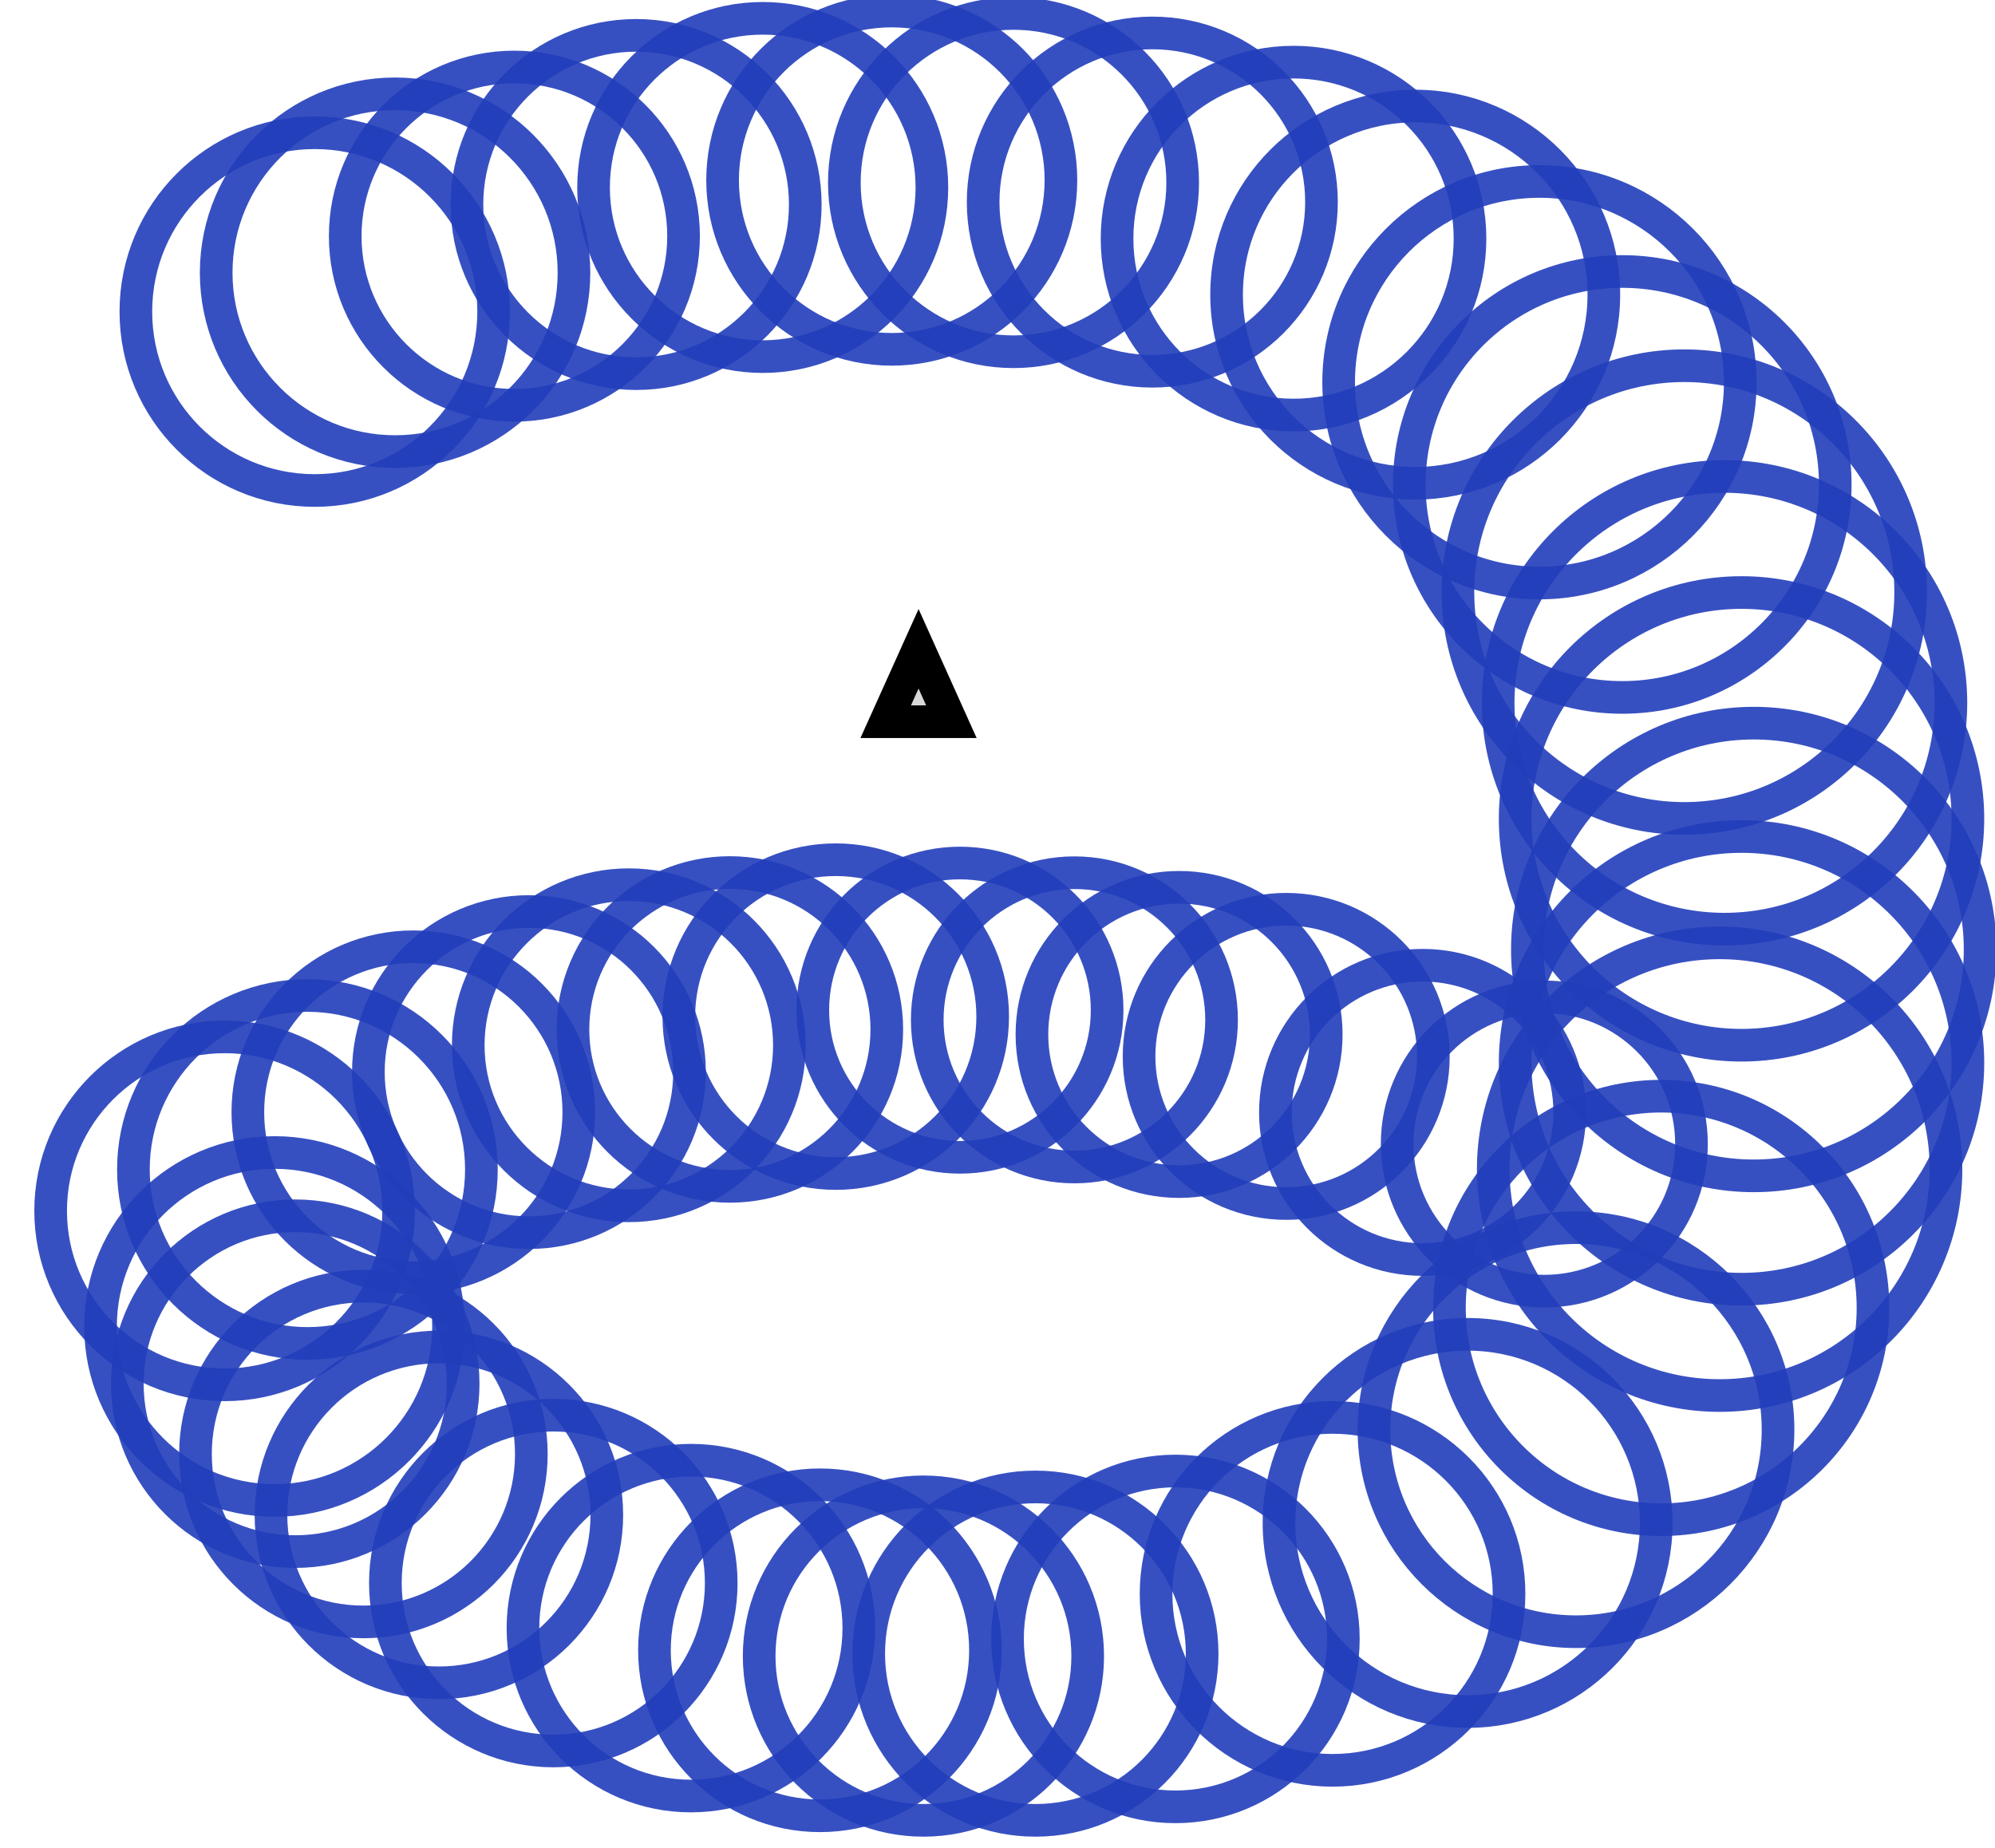
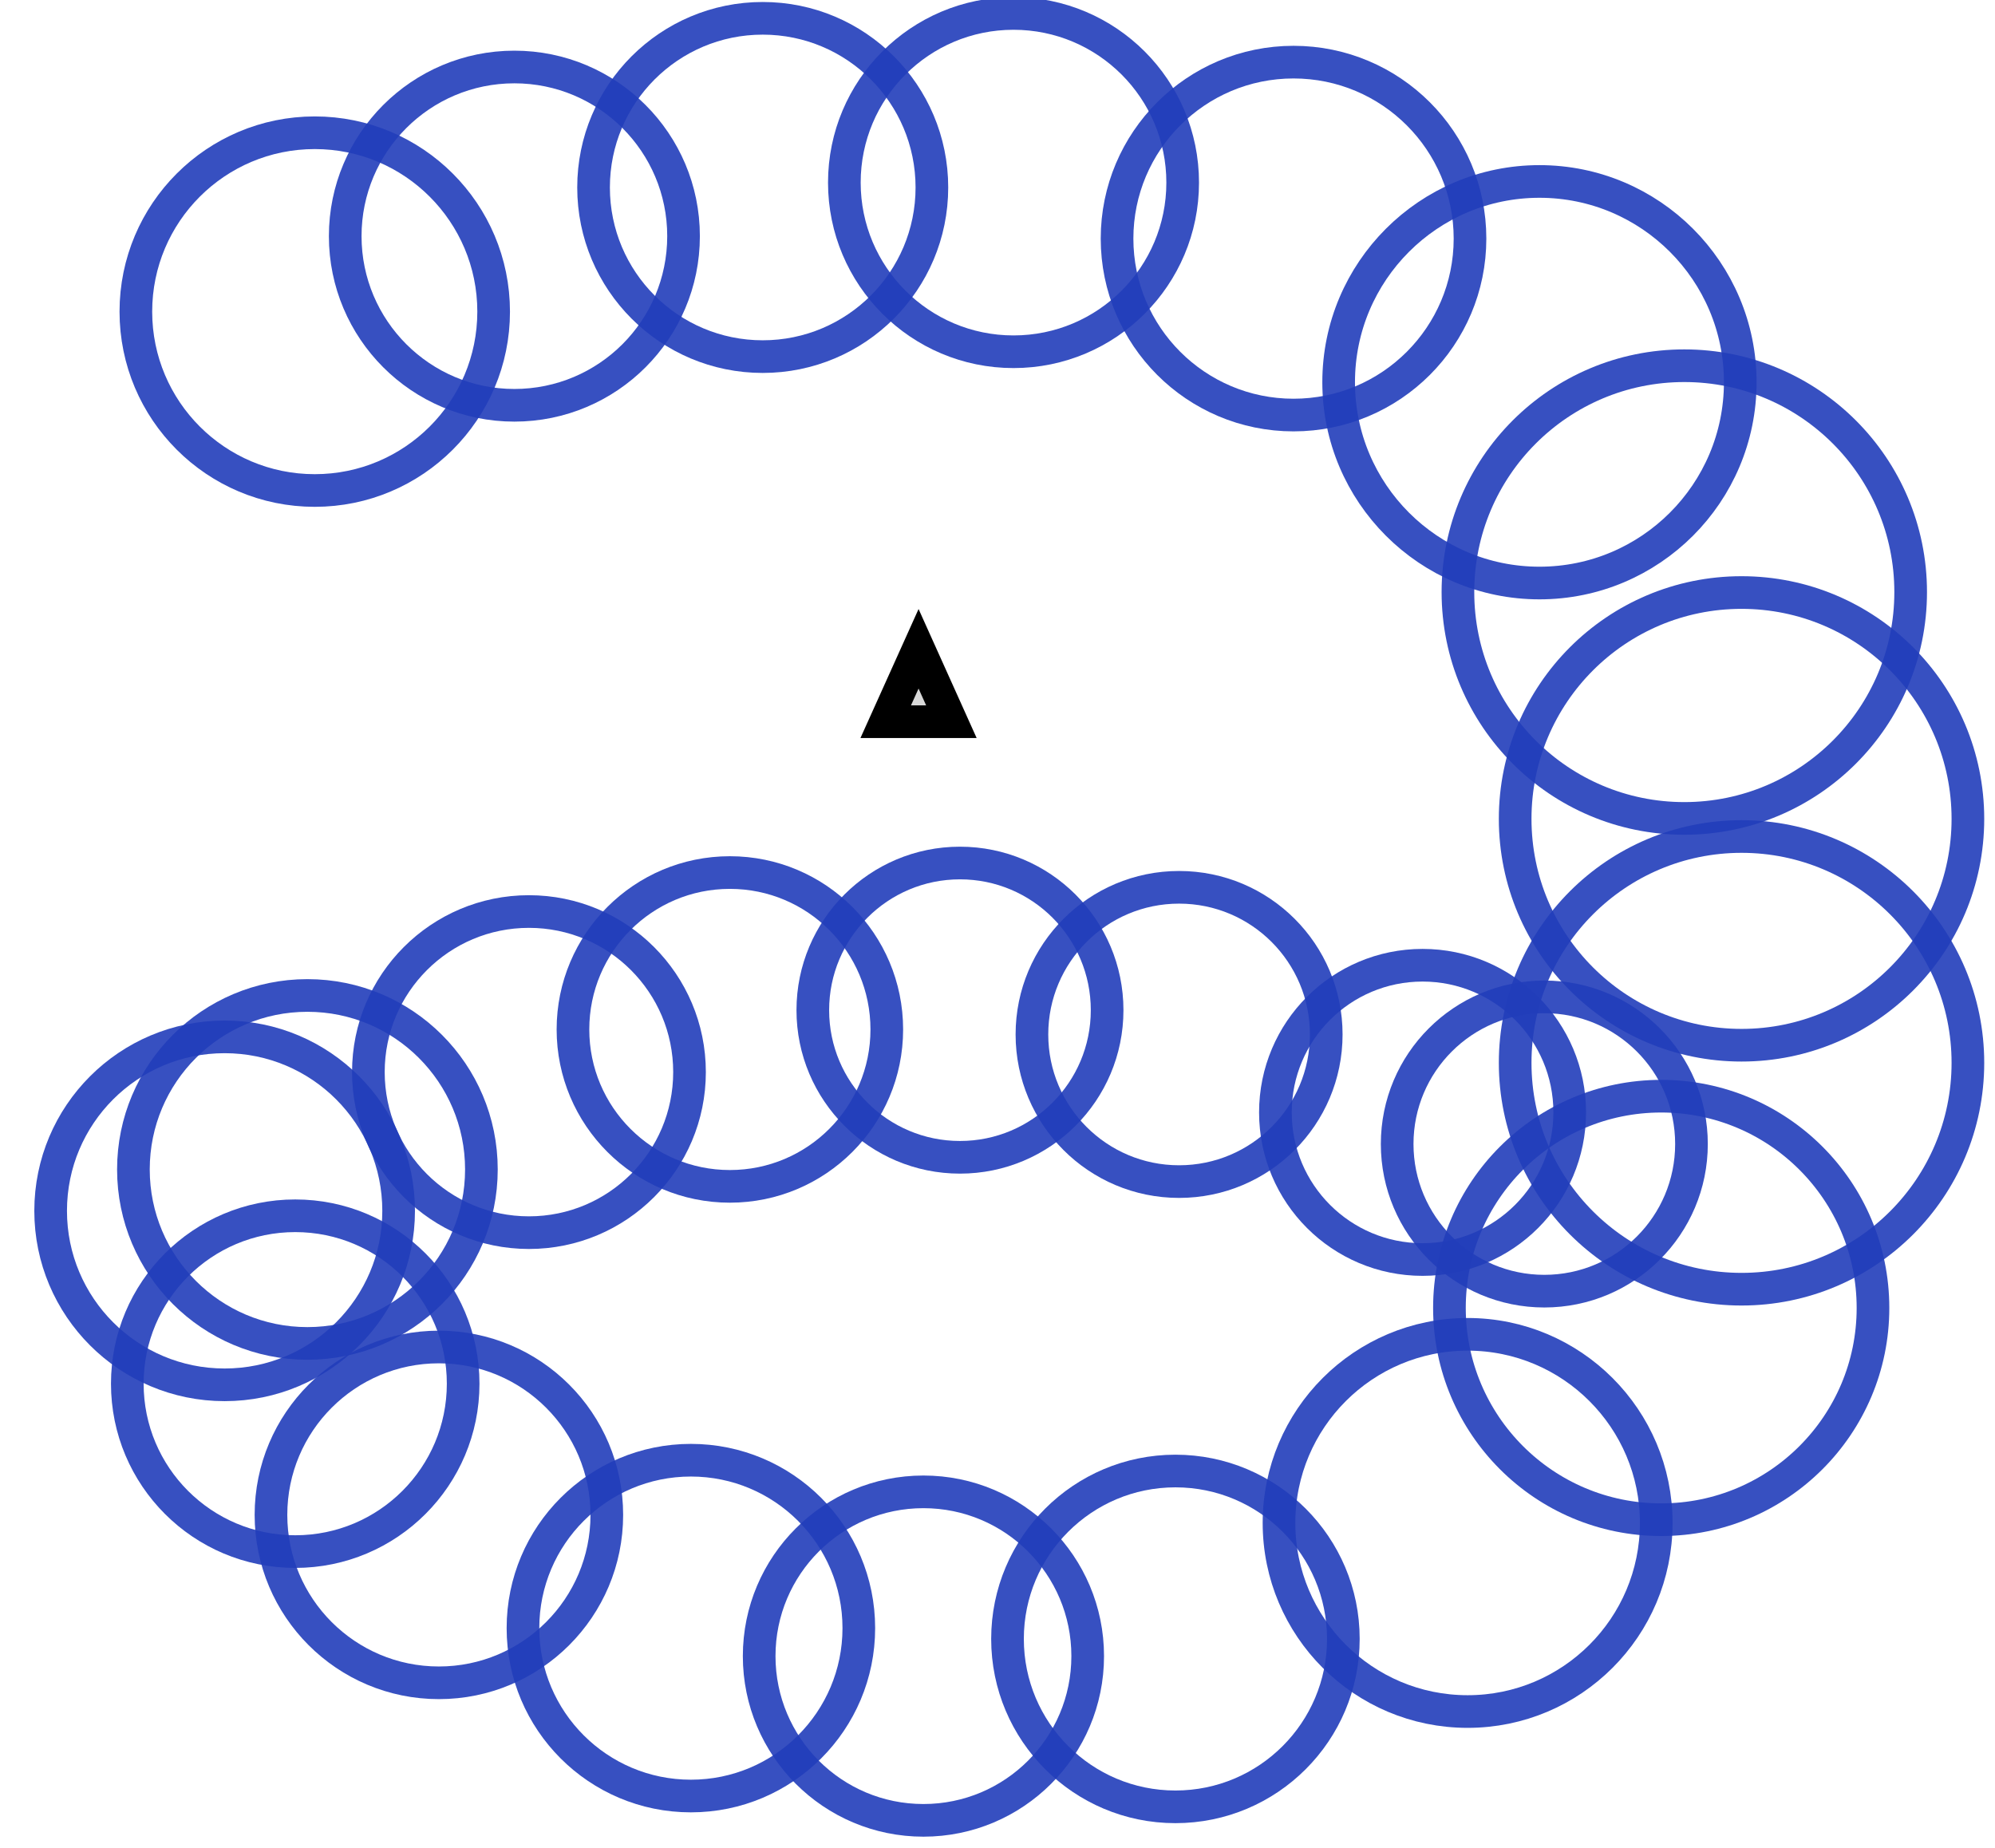
<svg xmlns="http://www.w3.org/2000/svg" viewBox="0 0 61.101 56.601" width="61.101px" height="56.601px">
-   <ellipse style="fill: rgb(216, 216, 216); fill-opacity: 0; paint-order: stroke; stroke: rgb(33, 61, 186); opacity: 0.9;" cx="9.64" cy="9.545" rx="5.479" ry="5.479" transform="matrix(1, 0, 0, 1, -8.881784197001252e-16, 0)" />
-   <ellipse style="fill: rgb(216, 216, 216); fill-opacity: 0; paint-order: stroke; stroke: rgb(33, 61, 186); opacity: 0.9;" cx="12.1" cy="8.353" rx="5.479" ry="5.479" transform="matrix(1, 0, 0, 1, -8.881784197001252e-16, 0)" />
-   <ellipse style="fill: rgb(216, 216, 216); fill-opacity: 0; paint-order: stroke; stroke: rgb(33, 61, 186); opacity: 0.9;" cx="15.754" cy="7.233" rx="5.181" ry="5.181" transform="matrix(1, 0, 0, 1, -8.881784197001252e-16, 0)" />
-   <ellipse style="fill: rgb(216, 216, 216); fill-opacity: 0; paint-order: stroke; stroke: rgb(33, 61, 186); opacity: 0.9;" cx="19.482" cy="6.264" rx="5.181" ry="5.181" transform="matrix(1, 0, 0, 1, -8.881784197001252e-16, 0)" />
-   <ellipse style="fill: rgb(216, 216, 216); fill-opacity: 0; paint-order: stroke; stroke: rgb(33, 61, 186); opacity: 0.9;" cx="23.36" cy="5.742" rx="5.181" ry="5.181" transform="matrix(1, 0, 0, 1, -8.881784197001252e-16, 0)" />
-   <ellipse style="fill: rgb(216, 216, 216); fill-opacity: 0; paint-order: stroke; stroke: rgb(33, 61, 186); opacity: 0.9;" cx="27.312" cy="5.519" rx="5.181" ry="5.181" transform="matrix(1, 0, 0, 1, -8.881784197001252e-16, 0)" />
-   <ellipse style="fill: rgb(216, 216, 216); fill-opacity: 0; paint-order: stroke; stroke: rgb(33, 61, 186); opacity: 0.9;" cx="31.041" cy="5.593" rx="5.181" ry="5.181" transform="matrix(1, 0, 0, 1, -8.881784197001252e-16, 0)" />
-   <ellipse style="fill: rgb(216, 216, 216); fill-opacity: 0; paint-order: stroke; stroke: rgb(33, 61, 186); opacity: 0.9;" cx="35.292" cy="6.19" rx="5.181" ry="5.181" transform="matrix(1, 0, 0, 1, -8.881784197001252e-16, 0)" />
-   <ellipse style="fill: rgb(216, 216, 216); fill-opacity: 0; paint-order: stroke; stroke: rgb(33, 61, 186); opacity: 0.9;" cx="39.617" cy="7.308" rx="5.405" ry="5.405" transform="matrix(1, 0, 0, 1, -8.881784197001252e-16, 0)" />
-   <ellipse style="fill: rgb(216, 216, 216); fill-opacity: 0; paint-order: stroke; stroke: rgb(33, 61, 186); opacity: 0.9;" cx="43.344" cy="9.025" rx="5.777" ry="5.777" transform="matrix(1, 0, 0, 1, -8.881784197001252e-16, 0)" />
-   <ellipse style="fill: rgb(216, 216, 216); fill-opacity: 0; paint-order: stroke; stroke: rgb(33, 61, 186); opacity: 0.9;" cx="47.149" cy="11.708" rx="6.15" ry="6.15" transform="matrix(1, 0, 0, 1, -8.881784197001252e-16, 0)" />
-   <ellipse style="fill: rgb(216, 216, 216); fill-opacity: 0; paint-order: stroke; stroke: rgb(33, 61, 186); opacity: 0.9;" cx="49.685" cy="14.839" rx="6.523" ry="6.523" transform="matrix(1, 0, 0, 1, -8.881784197001252e-16, 0)" />
-   <ellipse style="fill: rgb(216, 216, 216); fill-opacity: 0; paint-order: stroke; stroke: rgb(33, 61, 186); opacity: 0.9;" cx="51.585" cy="18.135" rx="6.933" ry="6.933" transform="matrix(1, 0, 0, 1, -8.881784197001252e-16, 0)" />
-   <ellipse style="fill: rgb(216, 216, 216); fill-opacity: 0; paint-order: stroke; stroke: rgb(33, 61, 186); opacity: 0.9;" cx="52.817" cy="21.527" rx="6.933" ry="6.933" transform="matrix(1, 0, 0, 1, -8.881784197001252e-16, 0)" />
-   <ellipse style="fill: rgb(216, 216, 216); fill-opacity: 0; paint-order: stroke; stroke: rgb(33, 61, 186); opacity: 0.9;" cx="53.338" cy="25.082" rx="6.933" ry="6.933" transform="matrix(1, 0, 0, 1, -8.881784197001252e-16, 0)" />
-   <ellipse style="fill: rgb(216, 216, 216); fill-opacity: 0; paint-order: stroke; stroke: rgb(33, 61, 186); opacity: 0.9;" cx="53.712" cy="29.083" rx="6.933" ry="6.933" transform="matrix(1, 0, 0, 1, -8.881784197001252e-16, 0)" />
-   <ellipse style="fill: rgb(216, 216, 216); fill-opacity: 0; paint-order: stroke; stroke: rgb(33, 61, 186); opacity: 0.9;" cx="53.338" cy="32.555" rx="6.933" ry="6.933" transform="matrix(1, 0, 0, 1, -8.881784197001252e-16, 0)" />
-   <ellipse style="fill: rgb(216, 216, 216); fill-opacity: 0; paint-order: stroke; stroke: rgb(33, 61, 186); opacity: 0.9;" cx="52.667" cy="35.812" rx="6.933" ry="6.933" transform="matrix(1, 0, 0, 1, -8.881784197001252e-16, 0)" />
-   <ellipse style="fill: rgb(216, 216, 216); fill-opacity: 0; paint-order: stroke; stroke: rgb(33, 61, 186); opacity: 0.9;" cx="50.878" cy="40.062" rx="6.486" ry="6.486" transform="matrix(1, 0, 0, 1, -8.881784197001252e-16, 0)" />
-   <ellipse style="fill: rgb(216, 216, 216); fill-opacity: 0; paint-order: stroke; stroke: rgb(33, 61, 186); opacity: 0.9;" cx="48.268" cy="43.791" rx="6.188" ry="6.188" transform="matrix(1, 0, 0, 1, -8.881784197001252e-16, 0)" />
-   <ellipse style="fill: rgb(216, 216, 216); fill-opacity: 0; paint-order: stroke; stroke: rgb(33, 61, 186); opacity: 0.9;" cx="44.949" cy="46.647" rx="5.777" ry="5.777" transform="matrix(1, 0, 0, 1, -8.881784197001252e-16, 0)" />
-   <ellipse style="fill: rgb(216, 216, 216); fill-opacity: 0; paint-order: stroke; stroke: rgb(33, 61, 186); opacity: 0.9;" cx="40.812" cy="48.82" rx="5.405" ry="5.405" transform="matrix(1, 0, 0, 1, -8.881784197001252e-16, 0)" />
-   <ellipse style="fill: rgb(216, 216, 216); fill-opacity: 0; paint-order: stroke; stroke: rgb(33, 61, 186); opacity: 0.9;" cx="36" cy="50.2" rx="5.143" ry="5.143" transform="matrix(1, 0, 0, 1, -8.881784197001252e-16, 0)" />
-   <ellipse style="fill: rgb(216, 216, 216); fill-opacity: 0; paint-order: stroke; stroke: rgb(33, 61, 186); opacity: 0.9;" cx="31.712" cy="50.651" rx="5.106" ry="5.106" transform="matrix(1, 0, 0, 1, -8.881784197001252e-16, 0)" />
-   <ellipse style="fill: rgb(216, 216, 216); fill-opacity: 0; paint-order: stroke; stroke: rgb(33, 61, 186); opacity: 0.9;" cx="28.282" cy="50.726" rx="5.031" ry="5.031" transform="matrix(1, 0, 0, 1, -8.881784197001252e-16, 0)" />
-   <ellipse style="fill: rgb(216, 216, 216); fill-opacity: 0; paint-order: stroke; stroke: rgb(33, 61, 186); opacity: 0.9;" cx="25.113" cy="50.548" rx="5.069" ry="5.069" transform="matrix(1, 0, 0, 1, -8.881784197001252e-16, 0)" />
-   <ellipse style="fill: rgb(216, 216, 216); fill-opacity: 0; paint-order: stroke; stroke: rgb(33, 61, 186); opacity: 0.9;" cx="21.16" cy="49.869" rx="5.143" ry="5.143" transform="matrix(1, 0, 0, 1, -8.881784197001252e-16, 0)" />
-   <ellipse style="fill: rgb(216, 216, 216); fill-opacity: 0; paint-order: stroke; stroke: rgb(33, 61, 186); opacity: 0.9;" cx="16.946" cy="48.489" rx="5.143" ry="5.143" transform="matrix(1, 0, 0, 1, -8.881784197001252e-16, 0)" />
-   <ellipse style="fill: rgb(216, 216, 216); fill-opacity: 0; paint-order: stroke; stroke: rgb(33, 61, 186); opacity: 0.9;" cx="13.442" cy="46.401" rx="5.143" ry="5.143" transform="matrix(1, 0, 0, 1, -8.881784197001252e-16, 0)" />
-   <ellipse style="fill: rgb(216, 216, 216); fill-opacity: 0; paint-order: stroke; stroke: rgb(33, 61, 186); opacity: 0.9;" cx="11.13" cy="44.536" rx="5.143" ry="5.143" transform="matrix(1, 0, 0, 1, -8.881784197001252e-16, 0)" />
-   <ellipse style="fill: rgb(216, 216, 216); fill-opacity: 0; paint-order: stroke; stroke: rgb(33, 61, 186); opacity: 0.9;" cx="9.042" cy="42.382" rx="5.143" ry="5.143" transform="matrix(1, 0, 0, 1, -8.881784197001252e-16, 0)" />
-   <ellipse style="fill: rgb(216, 216, 216); fill-opacity: 0; paint-order: stroke; stroke: rgb(33, 61, 186); opacity: 0.9;" cx="8.408" cy="40.63" rx="5.329" ry="5.329" transform="matrix(1, 0, 0, 1, -8.881784197001252e-16, 0)" />
-   <ellipse style="fill: rgb(216, 216, 216); fill-opacity: 0; paint-order: stroke; stroke: rgb(33, 61, 186); opacity: 0.9;" cx="6.88" cy="37.088" rx="5.329" ry="5.329" transform="matrix(1, 0, 0, 1, -8.881784197001252e-16, 0)" />
-   <ellipse style="fill: rgb(216, 216, 216); fill-opacity: 0; paint-order: stroke; stroke: rgb(33, 61, 186); opacity: 0.9;" cx="9.415" cy="35.82" rx="5.329" ry="5.329" transform="matrix(1, 0, 0, 1, -8.881784197001252e-16, 0)" />
-   <ellipse style="fill: rgb(216, 216, 216); fill-opacity: 0; paint-order: stroke; stroke: rgb(33, 61, 186); opacity: 0.9;" cx="12.659" cy="34.067" rx="5.068" ry="5.068" transform="matrix(1, 0, 0, 1, -8.881784197001252e-16, 0)" />
-   <ellipse style="fill: rgb(216, 216, 216); fill-opacity: 0; paint-order: stroke; stroke: rgb(33, 61, 186); opacity: 0.9;" cx="16.2" cy="32.838" rx="4.918" ry="4.918" transform="matrix(1, 0, 0, 1, -8.881784197001252e-16, 0)" />
-   <ellipse style="fill: rgb(216, 216, 216); fill-opacity: 0; paint-order: stroke; stroke: rgb(33, 61, 186); opacity: 0.9;" cx="19.259" cy="32.016" rx="4.918" ry="4.918" transform="matrix(1, 0, 0, 1, -8.881784197001252e-16, 0)" />
-   <ellipse style="fill: rgb(216, 216, 216); fill-opacity: 0; paint-order: stroke; stroke: rgb(33, 61, 186); opacity: 0.9;" cx="22.354" cy="31.532" rx="4.806" ry="4.806" transform="matrix(1, 0, 0, 1, -8.881784197001252e-16, 0)" />
-   <ellipse style="fill: rgb(216, 216, 216); fill-opacity: 0; paint-order: stroke; stroke: rgb(33, 61, 186); opacity: 0.9;" cx="25.597" cy="31.139" rx="4.806" ry="4.806" transform="matrix(1, 0, 0, 1, -8.881784197001252e-16, 0)" />
-   <ellipse style="fill: rgb(216, 216, 216); fill-opacity: 0; paint-order: stroke; stroke: rgb(33, 61, 186); opacity: 0.9;" cx="29.401" cy="30.941" rx="4.507" ry="4.507" transform="matrix(1, 0, 0, 1, -8.881784197001252e-16, 0)" />
-   <ellipse style="fill: rgb(216, 216, 216); fill-opacity: 0; paint-order: stroke; stroke: rgb(33, 61, 186); opacity: 0.9;" cx="32.906" cy="31.238" rx="4.507" ry="4.507" transform="matrix(1, 0, 0, 1, -8.881784197001252e-16, 0)" />
-   <ellipse style="fill: rgb(216, 216, 216); fill-opacity: 0; paint-order: stroke; stroke: rgb(33, 61, 186); opacity: 0.9;" cx="36.112" cy="31.685" rx="4.507" ry="4.507" transform="matrix(1, 0, 0, 1, -8.881784197001252e-16, 0)" />
-   <ellipse style="fill: rgb(216, 216, 216); fill-opacity: 0; paint-order: stroke; stroke: rgb(33, 61, 186); opacity: 0.9;" cx="39.393" cy="32.357" rx="4.507" ry="4.507" transform="matrix(1, 0, 0, 1, -8.881784197001252e-16, 0)" />
-   <ellipse style="fill: rgb(216, 216, 216); fill-opacity: 0; paint-order: stroke; stroke: rgb(33, 61, 186); opacity: 0.9;" cx="43.569" cy="34.072" rx="4.507" ry="4.507" transform="matrix(1, 0, 0, 1, -8.881784197001252e-16, 0)" />
-   <ellipse style="fill: rgb(216, 216, 216); fill-opacity: 0; paint-order: stroke; stroke: rgb(33, 61, 186); opacity: 0.9;" cx="47.298" cy="35.041" rx="4.507" ry="4.507" transform="matrix(1, 0, 0, 1, -8.881784197001252e-16, 0)" />
-   <path d="M 28.133 19.872 L 29.138 22.105 L 27.127 22.105 L 28.133 19.872 Z" style="fill: rgb(216, 216, 216); stroke: rgb(0, 0, 0);" transform="matrix(1, 0, 0, 1, -8.881784197001252e-16, 0)" />
+   <ellipse style="fill: rgb(216, 216, 216); fill-opacity: 0; paint-order: stroke; stroke: rgb(33, 61, 186); opacity: 0.9;" cx="9.64" cy="9.545" rx="5.479" ry="5.479" transform="matrix(1, 0, 0, 1, -1.7763568394002505e-15, 8.881784197001252e-16)" />
+   <ellipse style="fill: rgb(216, 216, 216); fill-opacity: 0; paint-order: stroke; stroke: rgb(33, 61, 186); opacity: 0.9;" cx="15.754" cy="7.233" rx="5.181" ry="5.181" transform="matrix(1, 0, 0, 1, -1.7763568394002505e-15, 8.881784197001252e-16)" />
+   <ellipse style="fill: rgb(216, 216, 216); fill-opacity: 0; paint-order: stroke; stroke: rgb(33, 61, 186); opacity: 0.9;" cx="23.36" cy="5.742" rx="5.181" ry="5.181" transform="matrix(1, 0, 0, 1, -1.7763568394002505e-15, 8.881784197001252e-16)" />
+   <ellipse style="fill: rgb(216, 216, 216); fill-opacity: 0; paint-order: stroke; stroke: rgb(33, 61, 186); opacity: 0.9;" cx="31.041" cy="5.593" rx="5.181" ry="5.181" transform="matrix(1, 0, 0, 1, -1.7763568394002505e-15, 8.881784197001252e-16)" />
+   <ellipse style="fill: rgb(216, 216, 216); fill-opacity: 0; paint-order: stroke; stroke: rgb(33, 61, 186); opacity: 0.9;" cx="39.617" cy="7.308" rx="5.405" ry="5.405" transform="matrix(1, 0, 0, 1, -1.7763568394002505e-15, 8.881784197001252e-16)" />
+   <ellipse style="fill: rgb(216, 216, 216); fill-opacity: 0; paint-order: stroke; stroke: rgb(33, 61, 186); opacity: 0.9;" cx="47.149" cy="11.708" rx="6.15" ry="6.15" transform="matrix(1, 0, 0, 1, -1.7763568394002505e-15, 8.881784197001252e-16)" />
+   <ellipse style="fill: rgb(216, 216, 216); fill-opacity: 0; paint-order: stroke; stroke: rgb(33, 61, 186); opacity: 0.9;" cx="51.585" cy="18.135" rx="6.933" ry="6.933" transform="matrix(1, 0, 0, 1, -1.7763568394002505e-15, 8.881784197001252e-16)" />
+   <ellipse style="fill: rgb(216, 216, 216); fill-opacity: 0; paint-order: stroke; stroke: rgb(33, 61, 186); opacity: 0.9;" cx="53.338" cy="25.082" rx="6.933" ry="6.933" transform="matrix(1, 0, 0, 1, -1.7763568394002505e-15, 8.881784197001252e-16)" />
+   <ellipse style="fill: rgb(216, 216, 216); fill-opacity: 0; paint-order: stroke; stroke: rgb(33, 61, 186); opacity: 0.9;" cx="53.338" cy="32.555" rx="6.933" ry="6.933" transform="matrix(1, 0, 0, 1, -1.7763568394002505e-15, 8.881784197001252e-16)" />
+   <ellipse style="fill: rgb(216, 216, 216); fill-opacity: 0; paint-order: stroke; stroke: rgb(33, 61, 186); opacity: 0.9;" cx="50.878" cy="40.062" rx="6.486" ry="6.486" transform="matrix(1, 0, 0, 1, -1.7763568394002505e-15, 8.881784197001252e-16)" />
+   <ellipse style="fill: rgb(216, 216, 216); fill-opacity: 0; paint-order: stroke; stroke: rgb(33, 61, 186); opacity: 0.9;" cx="44.949" cy="46.647" rx="5.777" ry="5.777" transform="matrix(1, 0, 0, 1, -1.7763568394002505e-15, 8.881784197001252e-16)" />
+   <ellipse style="fill: rgb(216, 216, 216); fill-opacity: 0; paint-order: stroke; stroke: rgb(33, 61, 186); opacity: 0.9;" cx="36" cy="50.2" rx="5.143" ry="5.143" transform="matrix(1, 0, 0, 1, -1.7763568394002505e-15, 8.881784197001252e-16)" />
+   <ellipse style="fill: rgb(216, 216, 216); fill-opacity: 0; paint-order: stroke; stroke: rgb(33, 61, 186); opacity: 0.9;" cx="28.282" cy="50.726" rx="5.031" ry="5.031" transform="matrix(1, 0, 0, 1, -1.7763568394002505e-15, 8.881784197001252e-16)" />
+   <ellipse style="fill: rgb(216, 216, 216); fill-opacity: 0; paint-order: stroke; stroke: rgb(33, 61, 186); opacity: 0.9;" cx="21.16" cy="49.869" rx="5.143" ry="5.143" transform="matrix(1, 0, 0, 1, -1.7763568394002505e-15, 8.881784197001252e-16)" />
+   <ellipse style="fill: rgb(216, 216, 216); fill-opacity: 0; paint-order: stroke; stroke: rgb(33, 61, 186); opacity: 0.9;" cx="13.442" cy="46.401" rx="5.143" ry="5.143" transform="matrix(1, 0, 0, 1, -1.7763568394002505e-15, 8.881784197001252e-16)" />
+   <ellipse style="fill: rgb(216, 216, 216); fill-opacity: 0; paint-order: stroke; stroke: rgb(33, 61, 186); opacity: 0.9;" cx="9.042" cy="42.382" rx="5.143" ry="5.143" transform="matrix(1, 0, 0, 1, -1.7763568394002505e-15, 8.881784197001252e-16)" />
+   <ellipse style="fill: rgb(216, 216, 216); fill-opacity: 0; paint-order: stroke; stroke: rgb(33, 61, 186); opacity: 0.9;" cx="6.88" cy="37.088" rx="5.329" ry="5.329" transform="matrix(1, 0, 0, 1, -1.7763568394002505e-15, 8.881784197001252e-16)" />
+   <ellipse style="fill: rgb(216, 216, 216); fill-opacity: 0; paint-order: stroke; stroke: rgb(33, 61, 186); opacity: 0.9;" cx="9.415" cy="35.82" rx="5.329" ry="5.329" transform="matrix(1, 0, 0, 1, -1.7763568394002505e-15, 8.881784197001252e-16)" />
+   <ellipse style="fill: rgb(216, 216, 216); fill-opacity: 0; paint-order: stroke; stroke: rgb(33, 61, 186); opacity: 0.9;" cx="16.2" cy="32.838" rx="4.918" ry="4.918" transform="matrix(1, 0, 0, 1, -1.7763568394002505e-15, 8.881784197001252e-16)" />
+   <ellipse style="fill: rgb(216, 216, 216); fill-opacity: 0; paint-order: stroke; stroke: rgb(33, 61, 186); opacity: 0.9;" cx="22.354" cy="31.532" rx="4.806" ry="4.806" transform="matrix(1, 0, 0, 1, -1.7763568394002505e-15, 8.881784197001252e-16)" />
+   <ellipse style="fill: rgb(216, 216, 216); fill-opacity: 0; paint-order: stroke; stroke: rgb(33, 61, 186); opacity: 0.9;" cx="29.401" cy="30.941" rx="4.507" ry="4.507" transform="matrix(1, 0, 0, 1, -1.7763568394002505e-15, 8.881784197001252e-16)" />
+   <ellipse style="fill: rgb(216, 216, 216); fill-opacity: 0; paint-order: stroke; stroke: rgb(33, 61, 186); opacity: 0.9;" cx="36.112" cy="31.685" rx="4.507" ry="4.507" transform="matrix(1, 0, 0, 1, -1.7763568394002505e-15, 8.881784197001252e-16)" />
+   <ellipse style="fill: rgb(216, 216, 216); fill-opacity: 0; paint-order: stroke; stroke: rgb(33, 61, 186); opacity: 0.9;" cx="43.569" cy="34.072" rx="4.507" ry="4.507" transform="matrix(1, 0, 0, 1, -1.7763568394002505e-15, 8.881784197001252e-16)" />
+   <ellipse style="fill: rgb(216, 216, 216); fill-opacity: 0; paint-order: stroke; stroke: rgb(33, 61, 186); opacity: 0.9;" cx="47.298" cy="35.041" rx="4.507" ry="4.507" transform="matrix(1, 0, 0, 1, -1.7763568394002505e-15, 8.881784197001252e-16)" />
+   <path d="M 28.133 19.872 L 29.138 22.105 L 27.127 22.105 L 28.133 19.872 Z" style="fill: rgb(216, 216, 216); stroke: rgb(0, 0, 0);" transform="matrix(1, 0, 0, 1, -1.7763568394002505e-15, 8.881784197001252e-16)" />
</svg>
